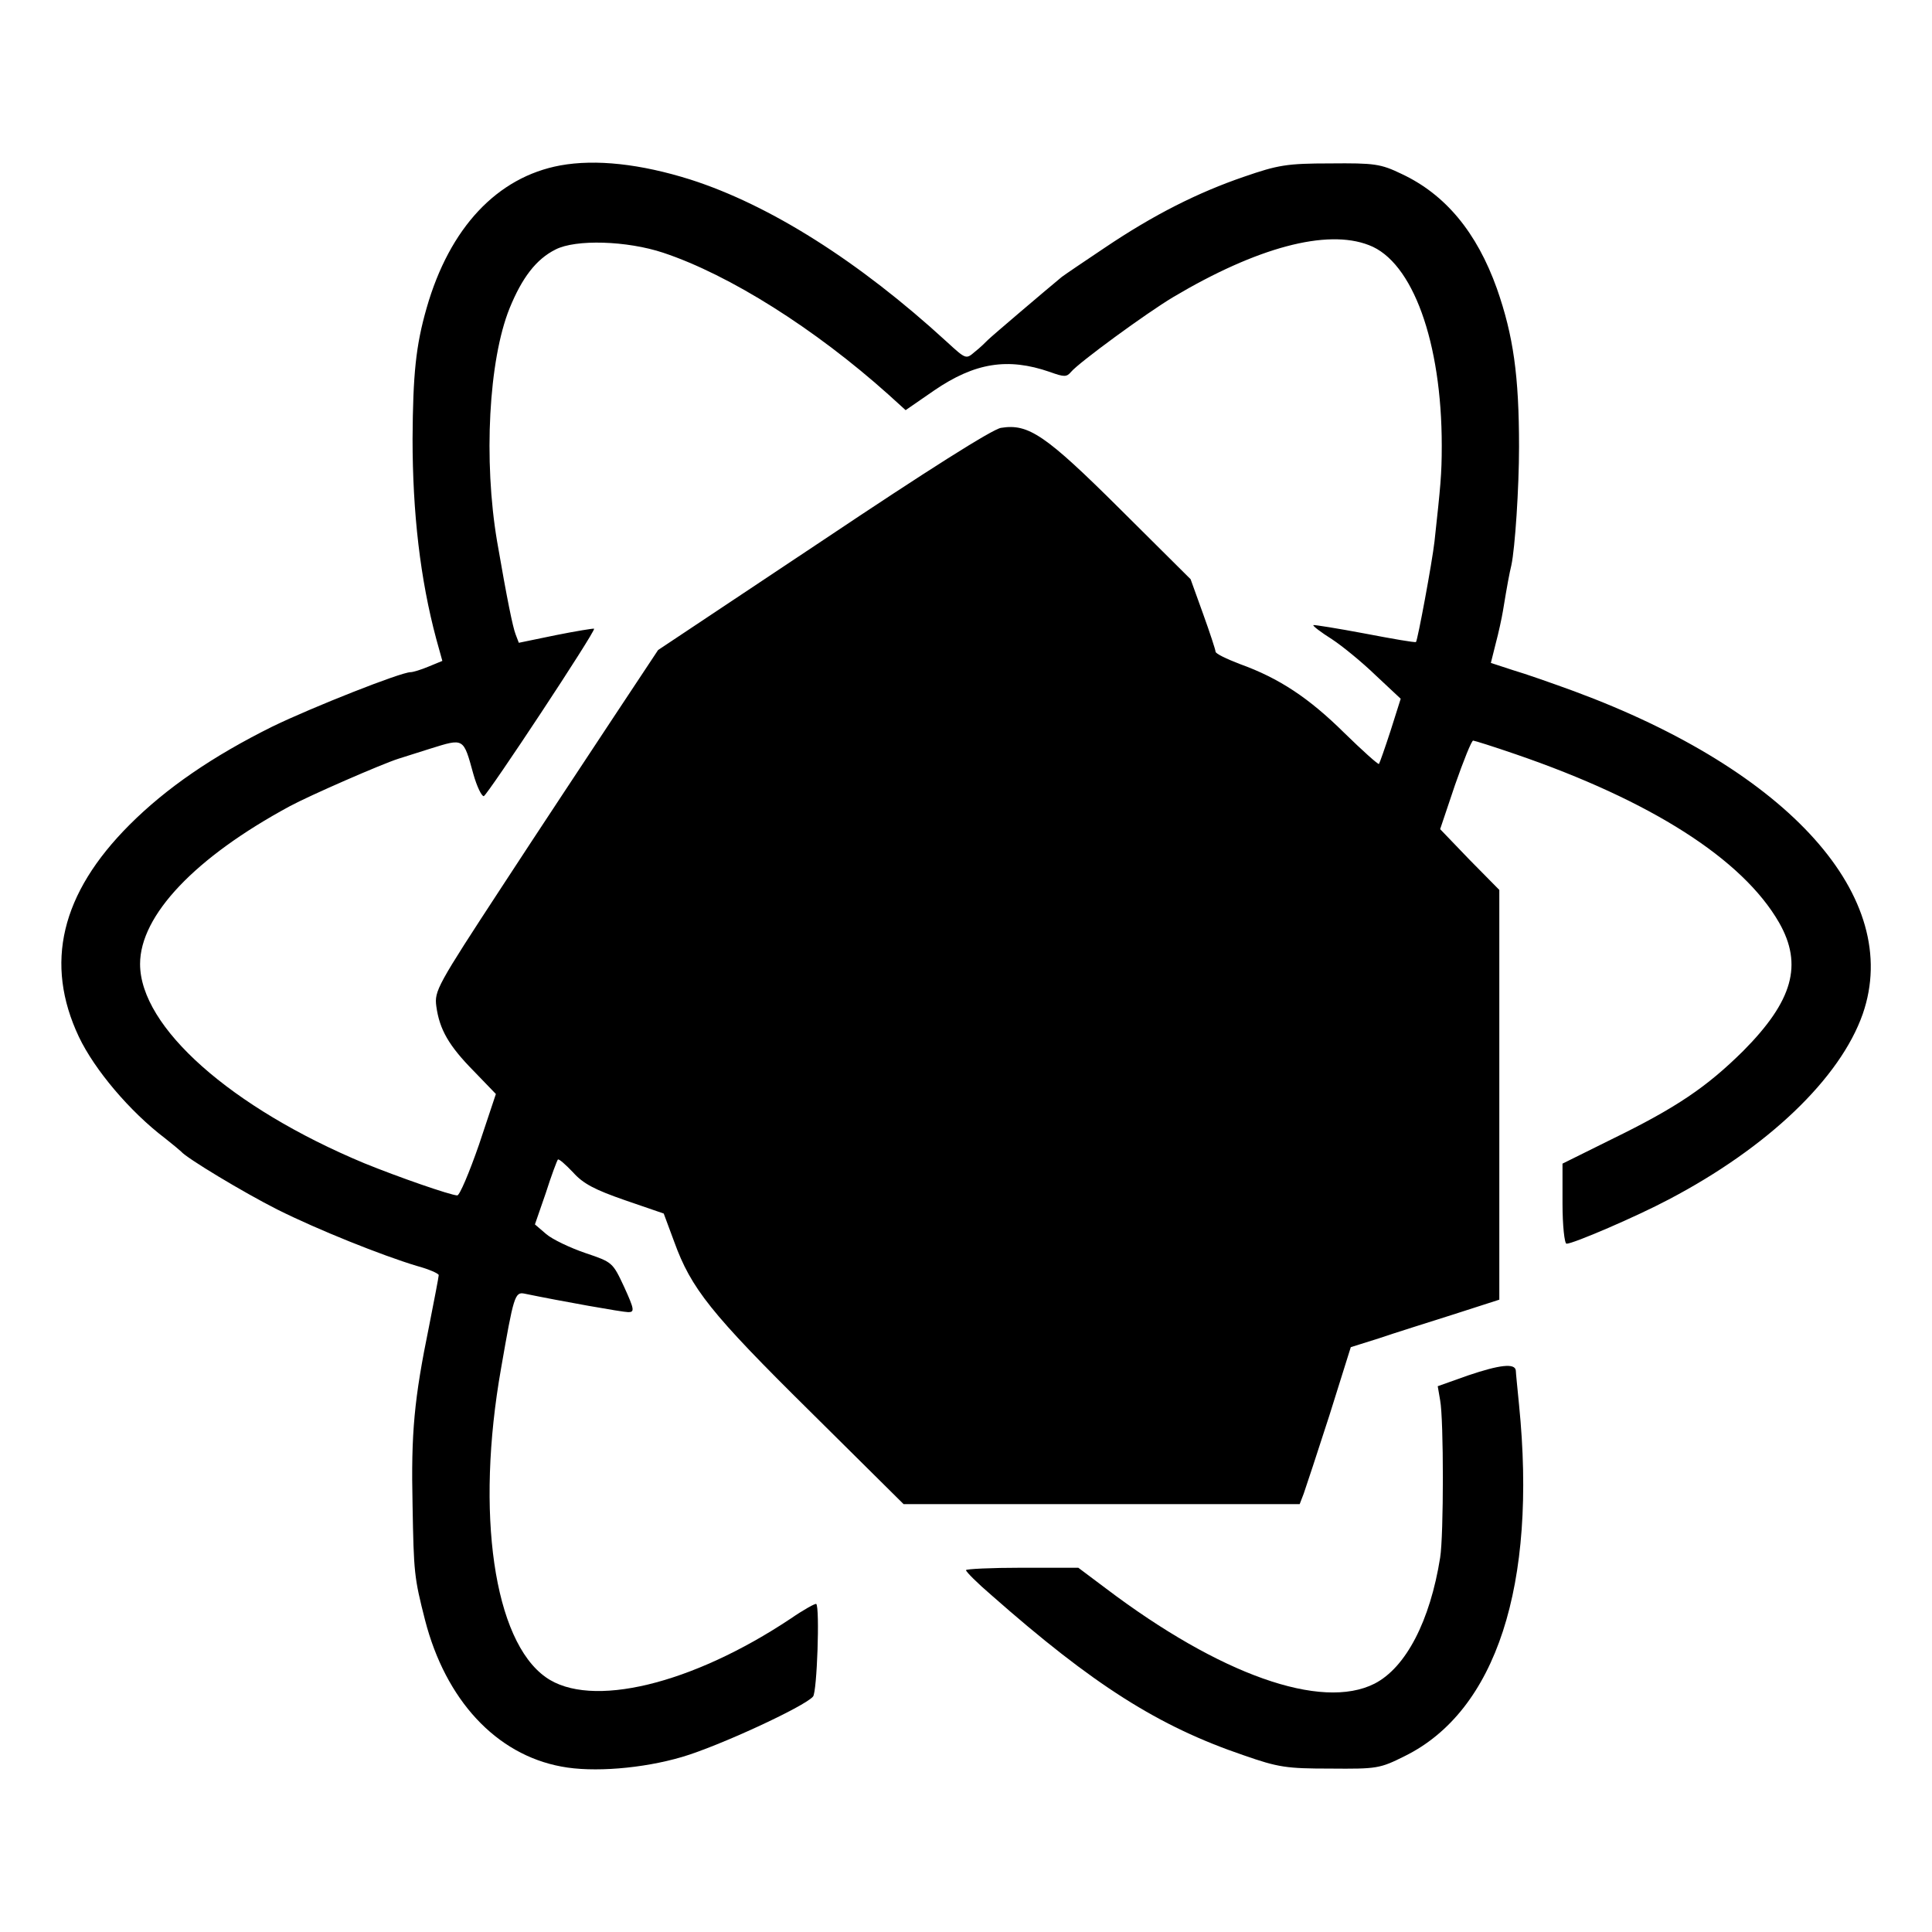
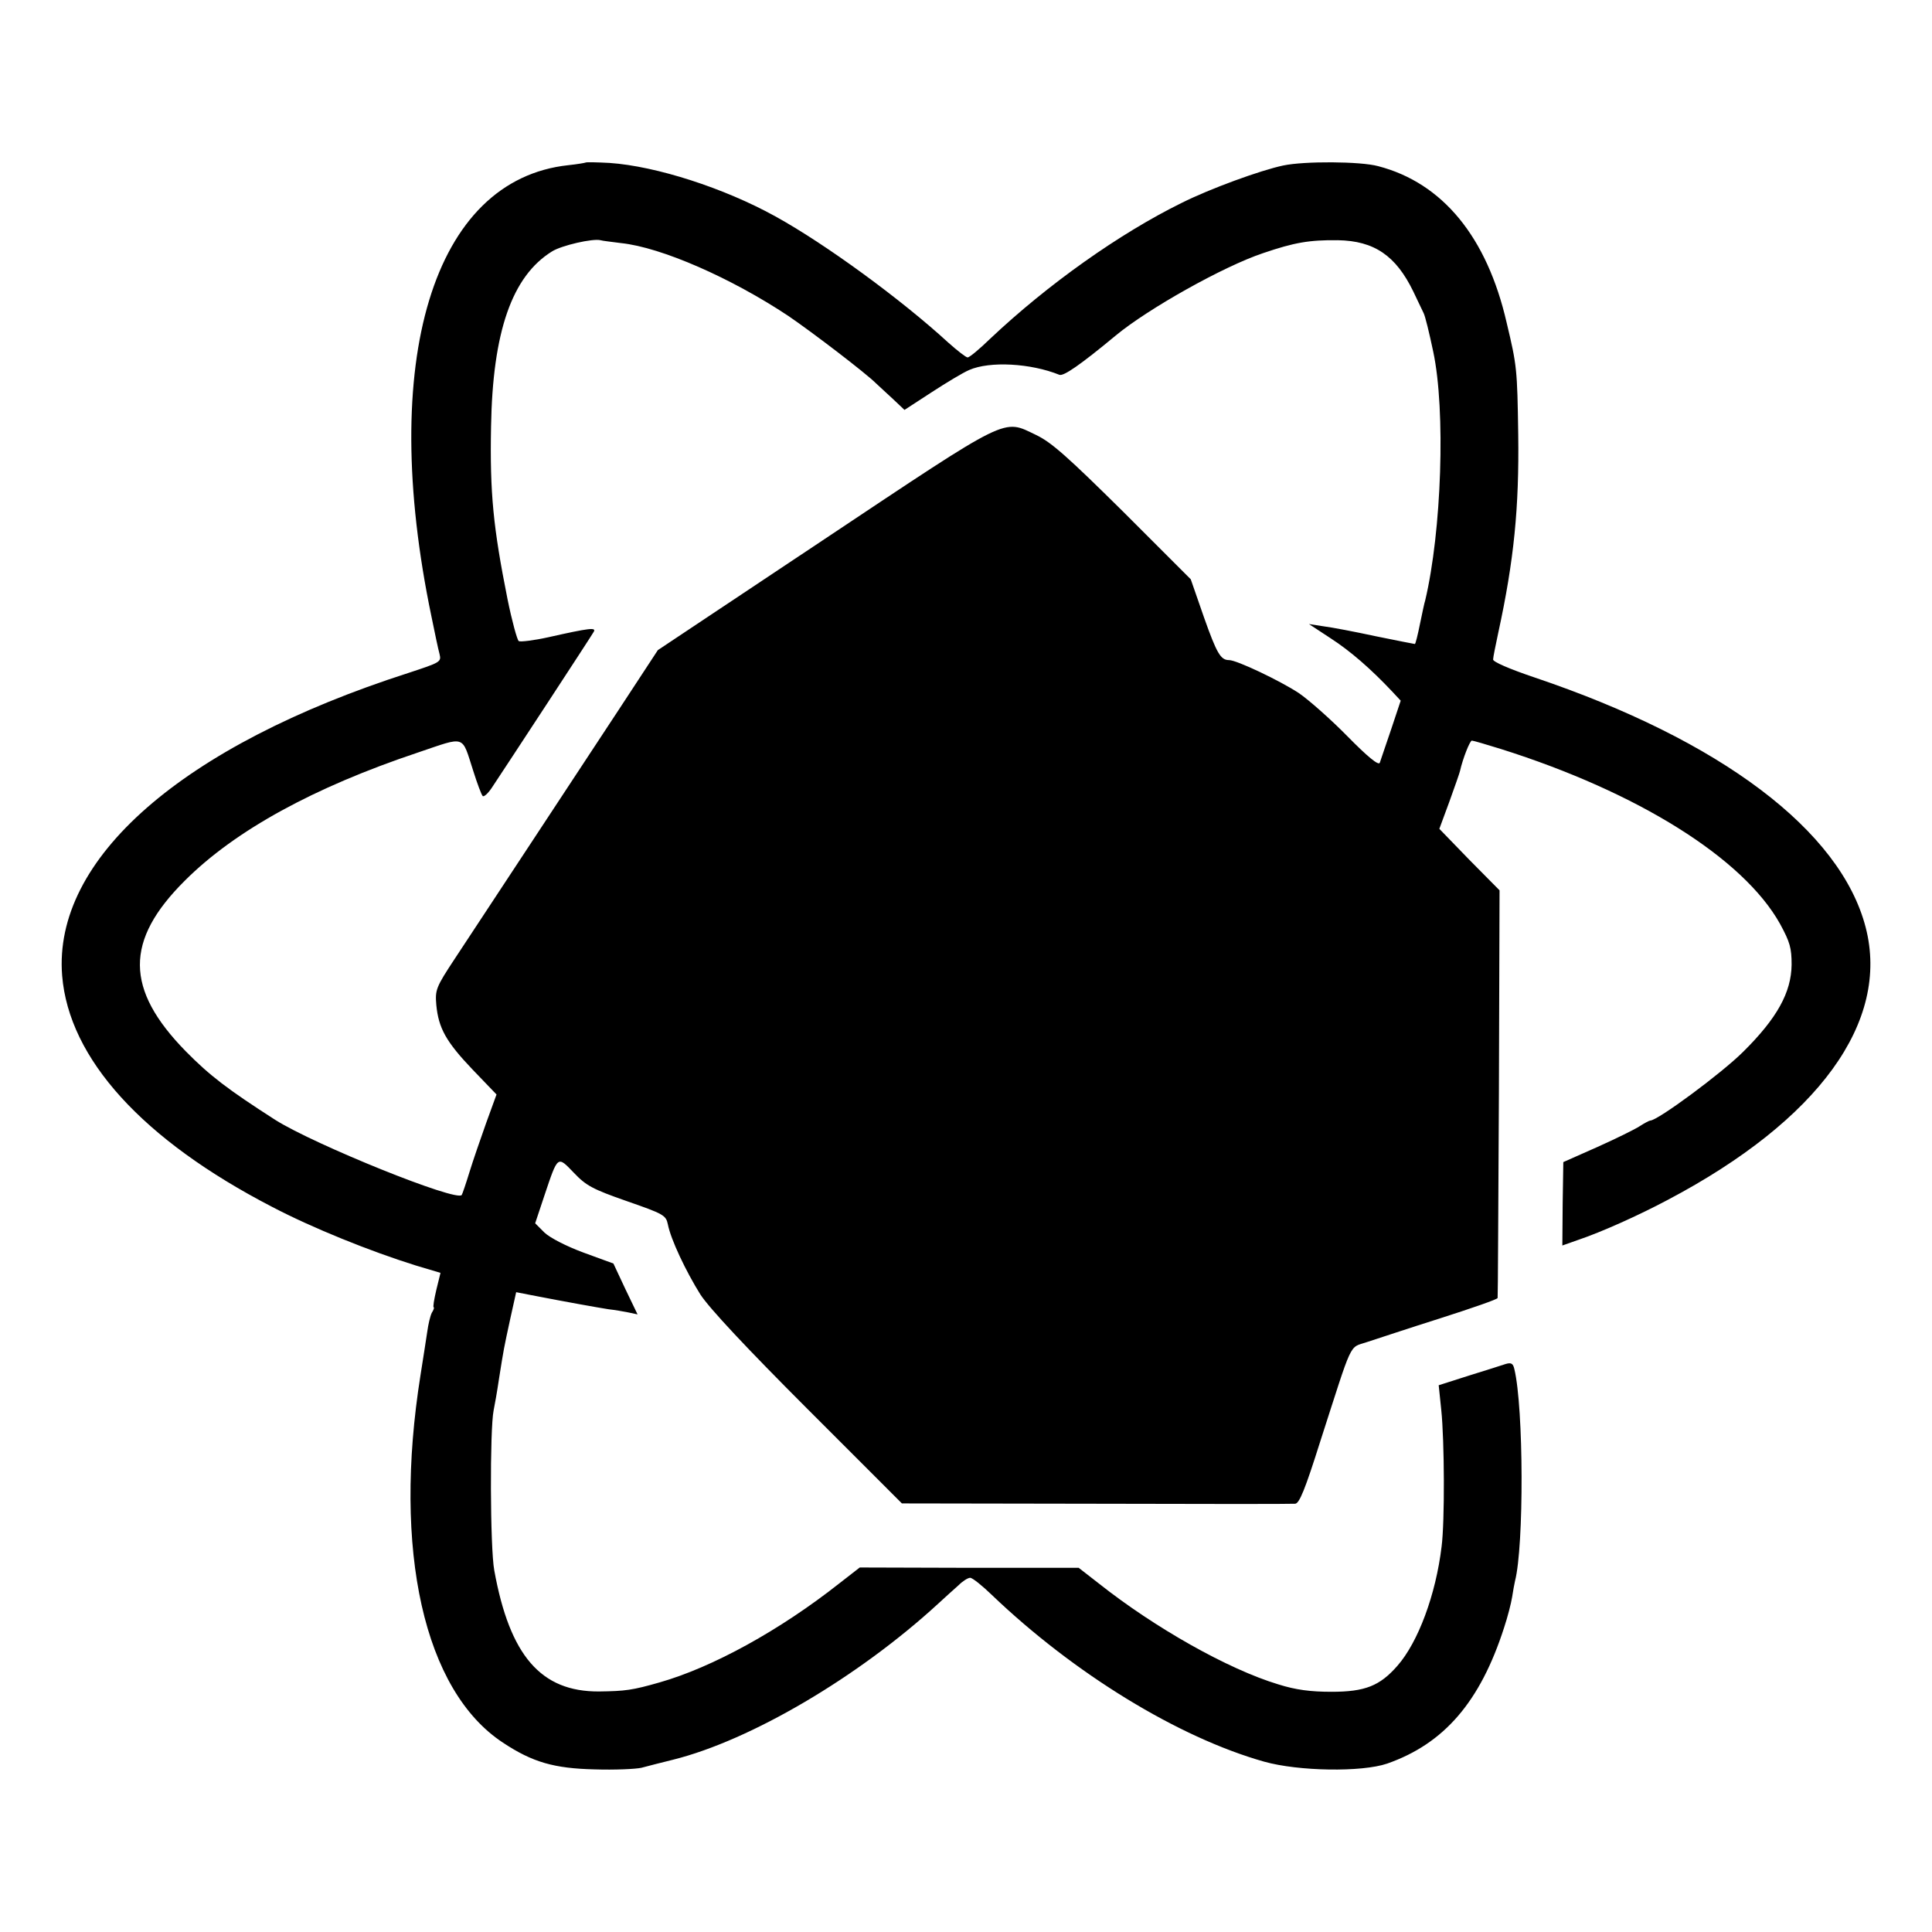
- <svg xmlns="http://www.w3.org/2000/svg" version="1.0" width="480pt" height="480pt" viewBox="0 0 480 480" preserveAspectRatio="xMidYMid meet">
-   <g transform="translate(0,480) scale(0.1,-0.1)" fill="#000000" stroke="none">
-     <path d="M1392 4389 c-157 -29 -275 -155 -332 -354 -27 -94 -34 -165 -35 -325 0 -184 19 -349 59 -498 l15 -54 -34 -14 c-19 -8 -39 -14 -45 -14 -24 0 -244 -87 -343 -135 -149 -74 -264 -153 -355 -244 -171 -171 -212 -345 -126 -527 39 -82 127 -186 214 -252 19 -15 37 -30 40 -33 13 -16 154 -101 239 -144 102 -51 260 -114 346 -140 30 -8 55 -19 55 -23 0 -4 -11 -61 -24 -127 -37 -181 -45 -264 -41 -445 3 -168 4 -179 31 -285 51 -198 176 -334 339 -364 78 -15 202 -5 300 24 89 26 304 125 325 150 10 12 17 221 8 230 -2 2 -31 -14 -63 -36 -246 -164 -498 -225 -609 -146 -129 91 -175 407 -111 768 31 178 34 190 58 185 92 -19 244 -46 258 -46 16 0 15 7 -10 62 -29 62 -29 62 -97 85 -38 13 -82 34 -97 47 l-28 24 27 78 c14 44 28 81 30 83 2 3 19 -12 38 -32 25 -28 54 -43 129 -69 l96 -33 26 -70 c42 -116 91 -178 337 -421 l233 -231 492 0 492 0 10 26 c5 14 34 102 64 195 l53 169 70 22 c38 13 121 39 184 59 l115 37 0 509 0 509 -74 75 -73 76 37 110 c21 60 41 110 45 110 3 0 51 -15 106 -34 335 -115 563 -260 654 -418 60 -105 34 -195 -89 -319 -91 -90 -166 -141 -328 -220 l-121 -60 0 -99 c0 -55 5 -100 10 -100 17 0 175 68 254 110 246 129 426 301 482 461 100 289 -182 604 -718 802 -52 19 -120 43 -151 52 l-55 18 12 48 c7 26 15 63 18 81 11 67 16 93 21 114 9 42 19 191 19 294 0 176 -14 276 -55 393 -50 140 -128 234 -237 285 -52 25 -67 27 -177 26 -108 0 -130 -4 -214 -33 -114 -39 -224 -94 -347 -177 -51 -34 -98 -66 -106 -72 -40 -33 -174 -147 -183 -156 -6 -6 -20 -20 -33 -30 -22 -19 -22 -19 -70 25 -218 200 -440 340 -637 403 -124 39 -235 51 -323 35z m2009 -198 c109 -41 181 -242 181 -498 0 -72 -3 -100 -18 -238 -6 -53 -42 -246 -46 -250 -2 -2 -59 8 -127 21 -69 13 -126 22 -128 21 -2 -2 19 -18 46 -35 26 -17 76 -58 109 -90 l62 -58 -25 -79 c-14 -43 -27 -80 -29 -83 -2 -2 -41 33 -86 77 -88 87 -162 136 -259 171 -34 13 -61 26 -61 31 0 4 -14 47 -31 94 l-31 86 -175 174 c-186 185 -228 213 -296 202 -21 -3 -185 -107 -442 -279 l-410 -273 -110 -166 c-60 -91 -186 -281 -278 -422 -161 -246 -168 -259 -163 -297 8 -58 31 -98 93 -161 l55 -57 -42 -126 c-24 -69 -48 -126 -54 -126 -18 1 -145 45 -231 80 -331 138 -557 338 -557 495 0 121 137 265 372 392 50 27 229 105 270 118 3 1 38 12 79 25 84 26 82 28 107 -63 9 -32 21 -56 26 -55 10 4 279 411 274 416 -2 1 -45 -6 -95 -16 l-92 -19 -8 21 c-7 18 -21 86 -46 231 -34 201 -21 450 31 579 31 76 66 122 114 146 50 26 178 22 268 -8 165 -55 377 -189 559 -352 l43 -39 71 49 c101 69 183 82 287 46 36 -13 42 -13 53 0 19 23 187 146 254 186 207 123 381 170 486 129z" />
-     <path d="M3648 1383 l-76 -27 6 -35 c9 -48 9 -335 0 -391 -25 -157 -85 -273 -163 -313 -132 -67 -384 22 -668 237 l-68 51 -140 0 c-76 0 -139 -3 -139 -6 0 -4 28 -32 63 -62 253 -223 415 -326 627 -398 86 -30 106 -33 215 -33 116 -1 123 0 185 31 227 112 329 425 284 873 -4 41 -8 80 -8 85 -2 19 -41 14 -118 -12z" />
+ <svg xmlns="http://www.w3.org/2000/svg" version="1.0" width="600pt" height="600pt" viewBox="0 0 600 600" preserveAspectRatio="xMidYMid meet">
+   <g transform="translate(0,600) scale(0.1,-0.1)" fill="#000000" stroke="none">
+     <path d="M1818 5495 c-2 -1 -25 -5 -53 -8 -420 -45 -591 -607 -425 -1402 10 -49 21 -102 25 -116 6 -25 3 -26 -97 -59 -703 -226 -1104 -577 -1075 -940 21 -258 250 -510 652 -718 126 -66 305 -138 446 -182 l77 -23 -13 -53 c-7 -30 -11 -54 -8 -54 2 0 0 -8 -6 -17 -5 -10 -11 -36 -14 -58 -3 -22 -13 -83 -21 -135 -87 -546 11 -981 256 -1142 92 -61 159 -80 285 -83 62 -2 127 1 145 5 18 5 62 16 98 25 241 60 576 257 824 485 21 19 49 45 63 57 13 13 29 23 36 23 7 0 37 -24 67 -53 256 -245 580 -443 846 -518 107 -30 303 -33 382 -6 177 62 289 192 363 422 11 33 22 76 25 95 3 19 7 42 9 50 28 108 27 538 -2 658 -4 18 -10 21 -27 16 -11 -4 -63 -20 -114 -36 l-94 -30 8 -77 c10 -96 11 -347 1 -424 -18 -150 -73 -297 -137 -370 -55 -63 -101 -81 -205 -81 -65 0 -111 6 -165 23 -156 47 -384 176 -557 313 l-63 49 -340 0 -340 1 -63 -49 c-185 -146 -394 -261 -559 -308 -84 -24 -106 -27 -188 -28 -180 -1 -277 111 -325 376 -13 70 -14 438 -2 497 3 14 11 59 17 100 15 94 14 89 35 186 l18 81 46 -9 c113 -22 209 -39 241 -44 19 -2 47 -7 62 -10 l28 -6 -38 79 -37 79 -93 34 c-54 20 -104 46 -121 62 l-29 29 29 87 c42 125 40 123 91 70 38 -40 58 -51 164 -88 115 -40 122 -44 128 -72 9 -47 56 -146 101 -218 28 -43 142 -165 334 -357 l292 -292 602 -1 c331 -1 610 -1 619 0 13 0 31 44 78 193 103 319 88 290 145 309 28 9 130 43 228 74 97 31 178 59 178 63 1 3 2 290 4 636 l2 630 -94 95 -93 96 31 84 c17 47 32 90 33 95 9 40 31 95 37 95 4 0 45 -12 90 -26 425 -134 753 -339 867 -543 31 -57 36 -75 36 -127 -1 -86 -45 -166 -150 -270 -67 -67 -266 -214 -289 -214 -3 0 -18 -8 -32 -17 -15 -10 -74 -39 -132 -65 l-106 -47 -2 -130 -1 -129 51 18 c71 24 187 76 277 124 468 247 690 553 614 846 -78 301 -450 581 -1028 776 -80 27 -130 49 -129 56 0 7 8 45 16 83 49 225 65 389 62 615 -3 204 -4 214 -36 348 -61 266 -199 434 -399 486 -55 15 -229 16 -295 2 -71 -15 -227 -72 -315 -116 -193 -95 -416 -253 -595 -422 -33 -32 -64 -58 -70 -58 -5 0 -32 21 -60 46 -146 134 -381 306 -537 392 -159 88 -370 156 -515 166 -39 2 -73 3 -75 1z m111 -250 c125 -13 343 -109 519 -226 75 -51 241 -178 272 -209 9 -8 32 -30 53 -49 l36 -34 83 54 c46 30 99 62 118 70 64 28 191 21 280 -15 13 -5 64 30 175 122 100 83 335 215 458 256 97 33 143 41 232 40 113 -2 180 -48 234 -159 13 -28 28 -58 32 -67 5 -9 18 -63 30 -120 39 -183 26 -558 -25 -773 -2 -5 -9 -38 -16 -72 -7 -35 -14 -63 -16 -63 -2 0 -57 11 -121 24 -65 14 -138 28 -163 31 l-45 7 67 -44 c62 -40 126 -96 191 -165 l27 -29 -30 -90 c-17 -49 -32 -95 -35 -103 -4 -9 -38 19 -100 82 -52 53 -121 114 -152 135 -58 38 -192 102 -216 102 -26 0 -38 20 -78 133 l-41 118 -210 210 c-171 169 -222 215 -270 238 -105 50 -76 64 -657 -323 l-518 -345 -120 -183 c-122 -185 -398 -605 -511 -776 -58 -88 -61 -96 -57 -143 7 -72 30 -114 113 -201 l74 -77 -32 -88 c-17 -48 -41 -117 -52 -153 -11 -36 -22 -68 -24 -71 -14 -23 -457 156 -579 233 -148 95 -203 137 -278 213 -189 193 -190 344 -3 530 156 156 401 290 724 398 151 51 135 56 172 -58 12 -38 25 -73 29 -77 3 -4 16 7 28 25 40 60 310 472 317 485 8 14 -12 12 -141 -17 -45 -10 -87 -15 -92 -12 -5 4 -21 62 -35 131 -44 221 -55 328 -51 535 5 295 65 467 189 544 30 19 127 41 151 35 6 -2 34 -5 64 -9z" />
  </g>
</svg>
